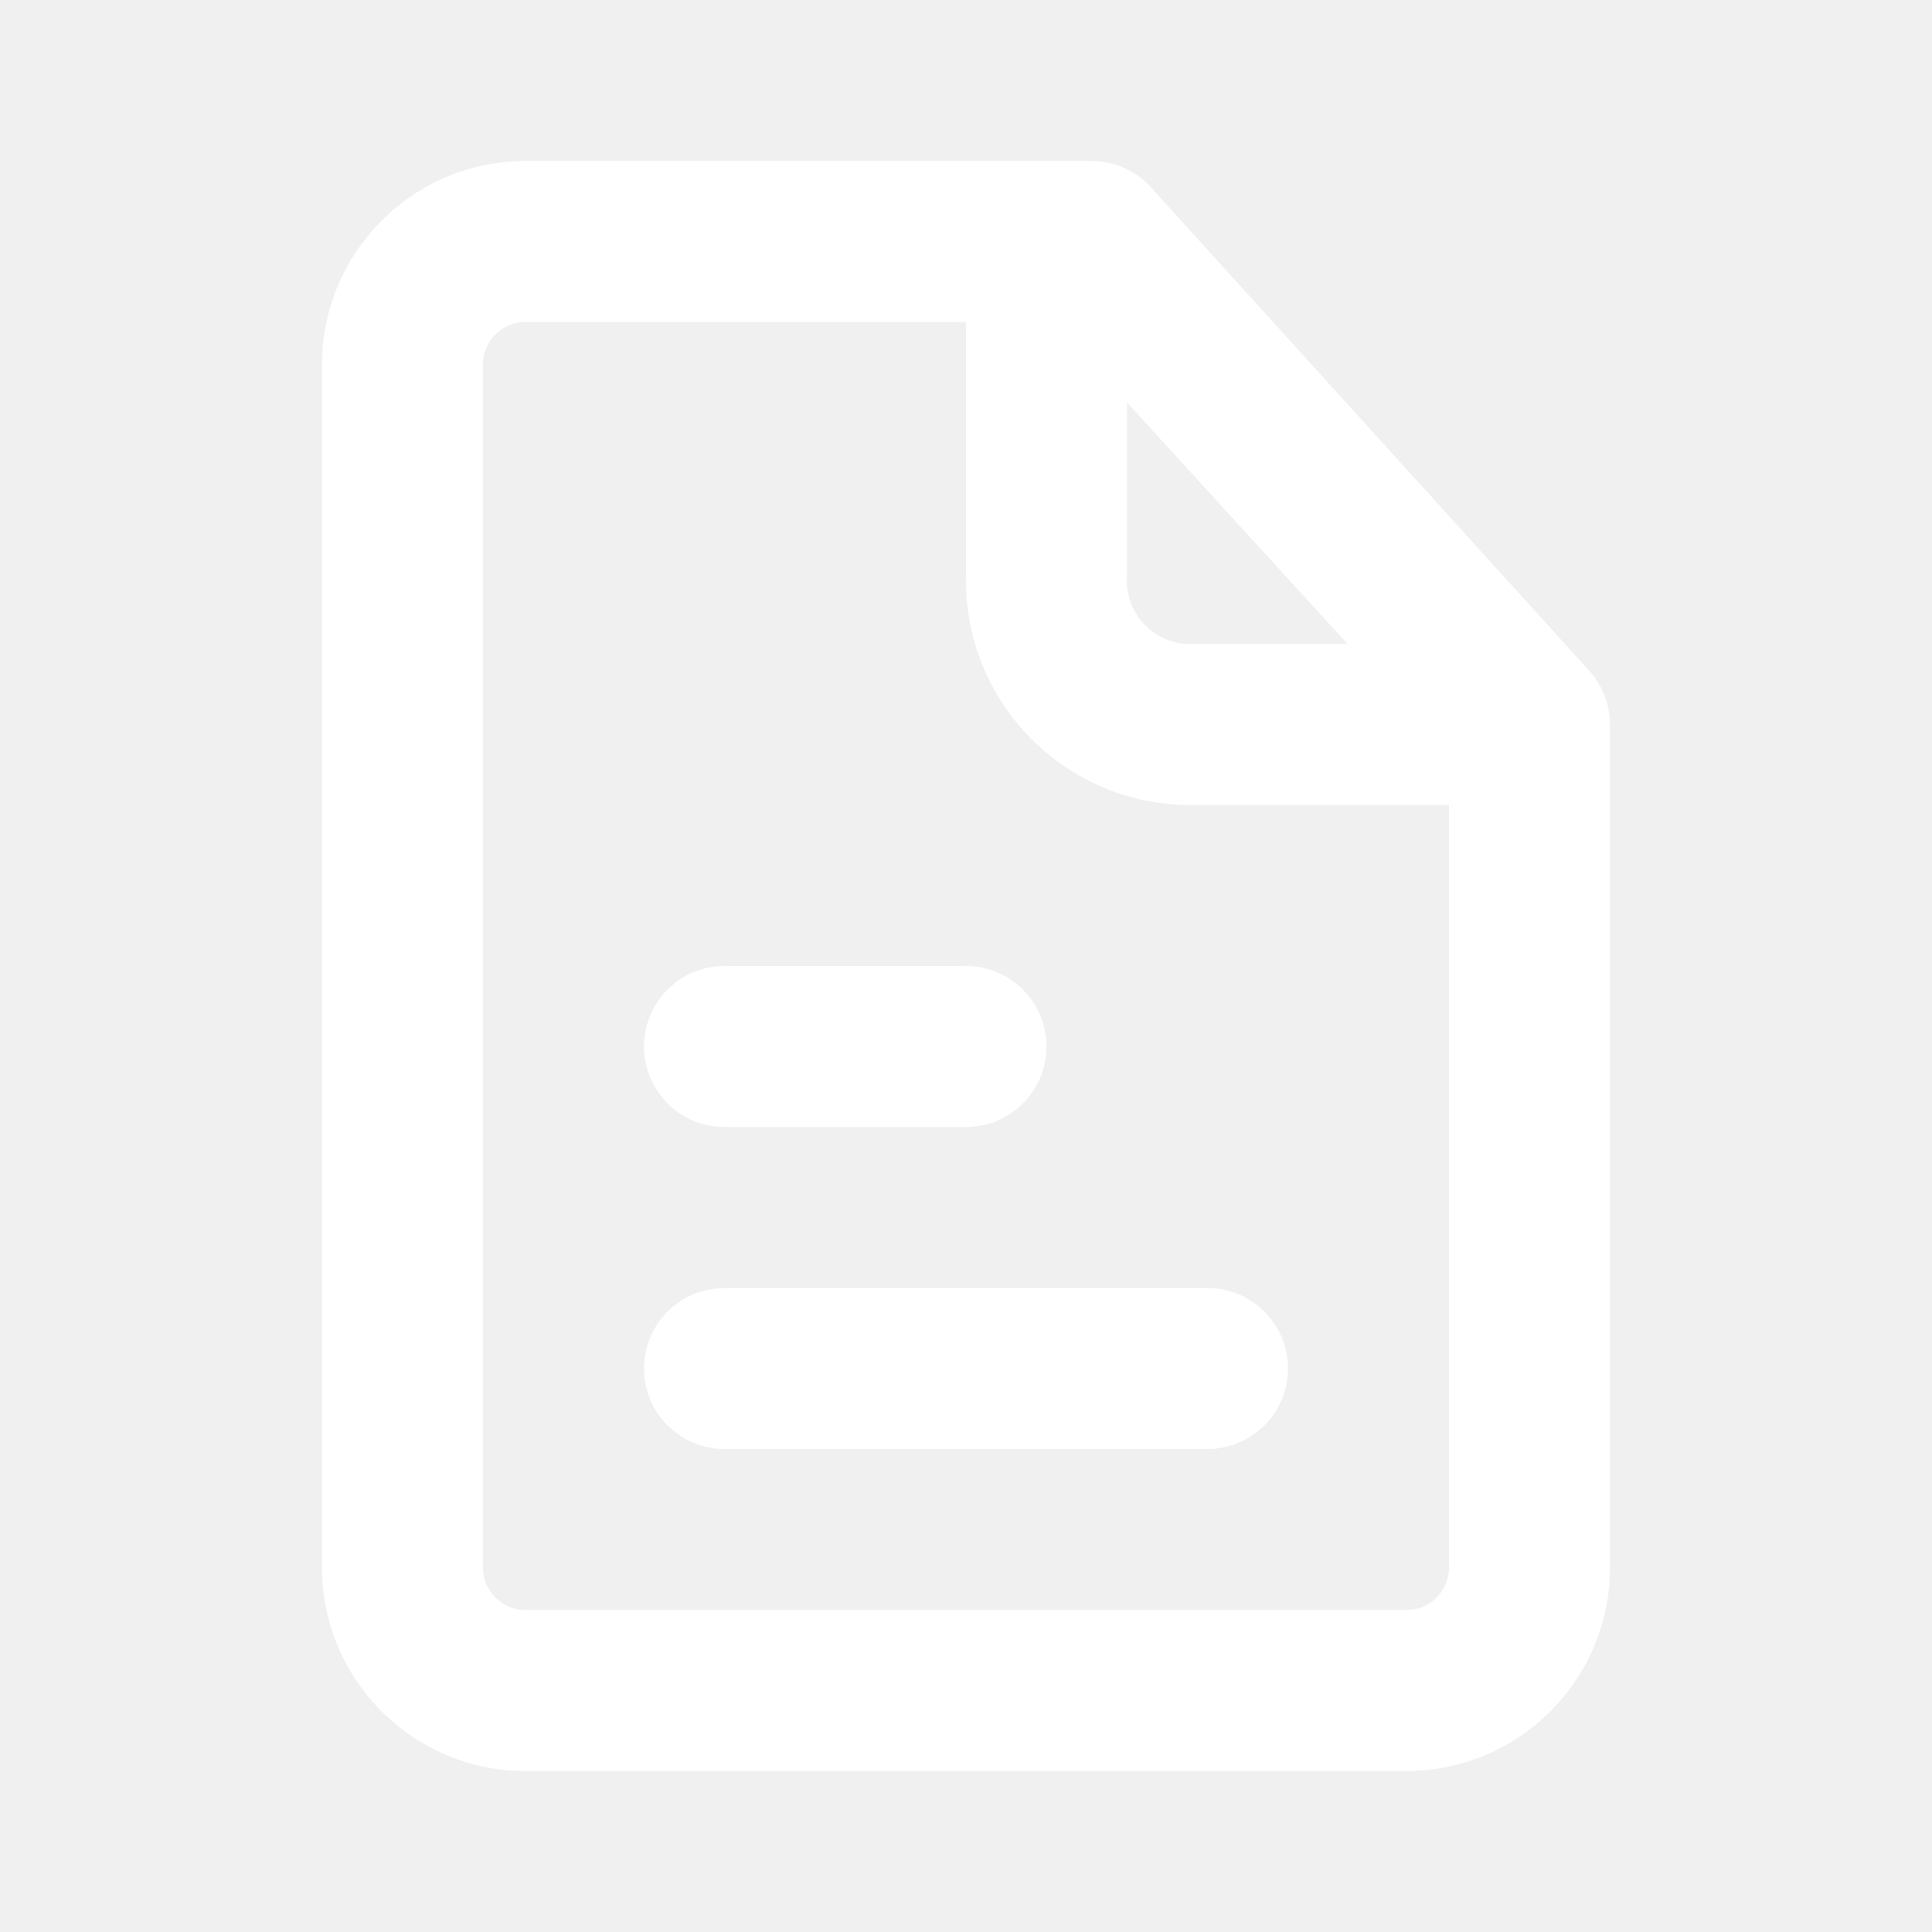
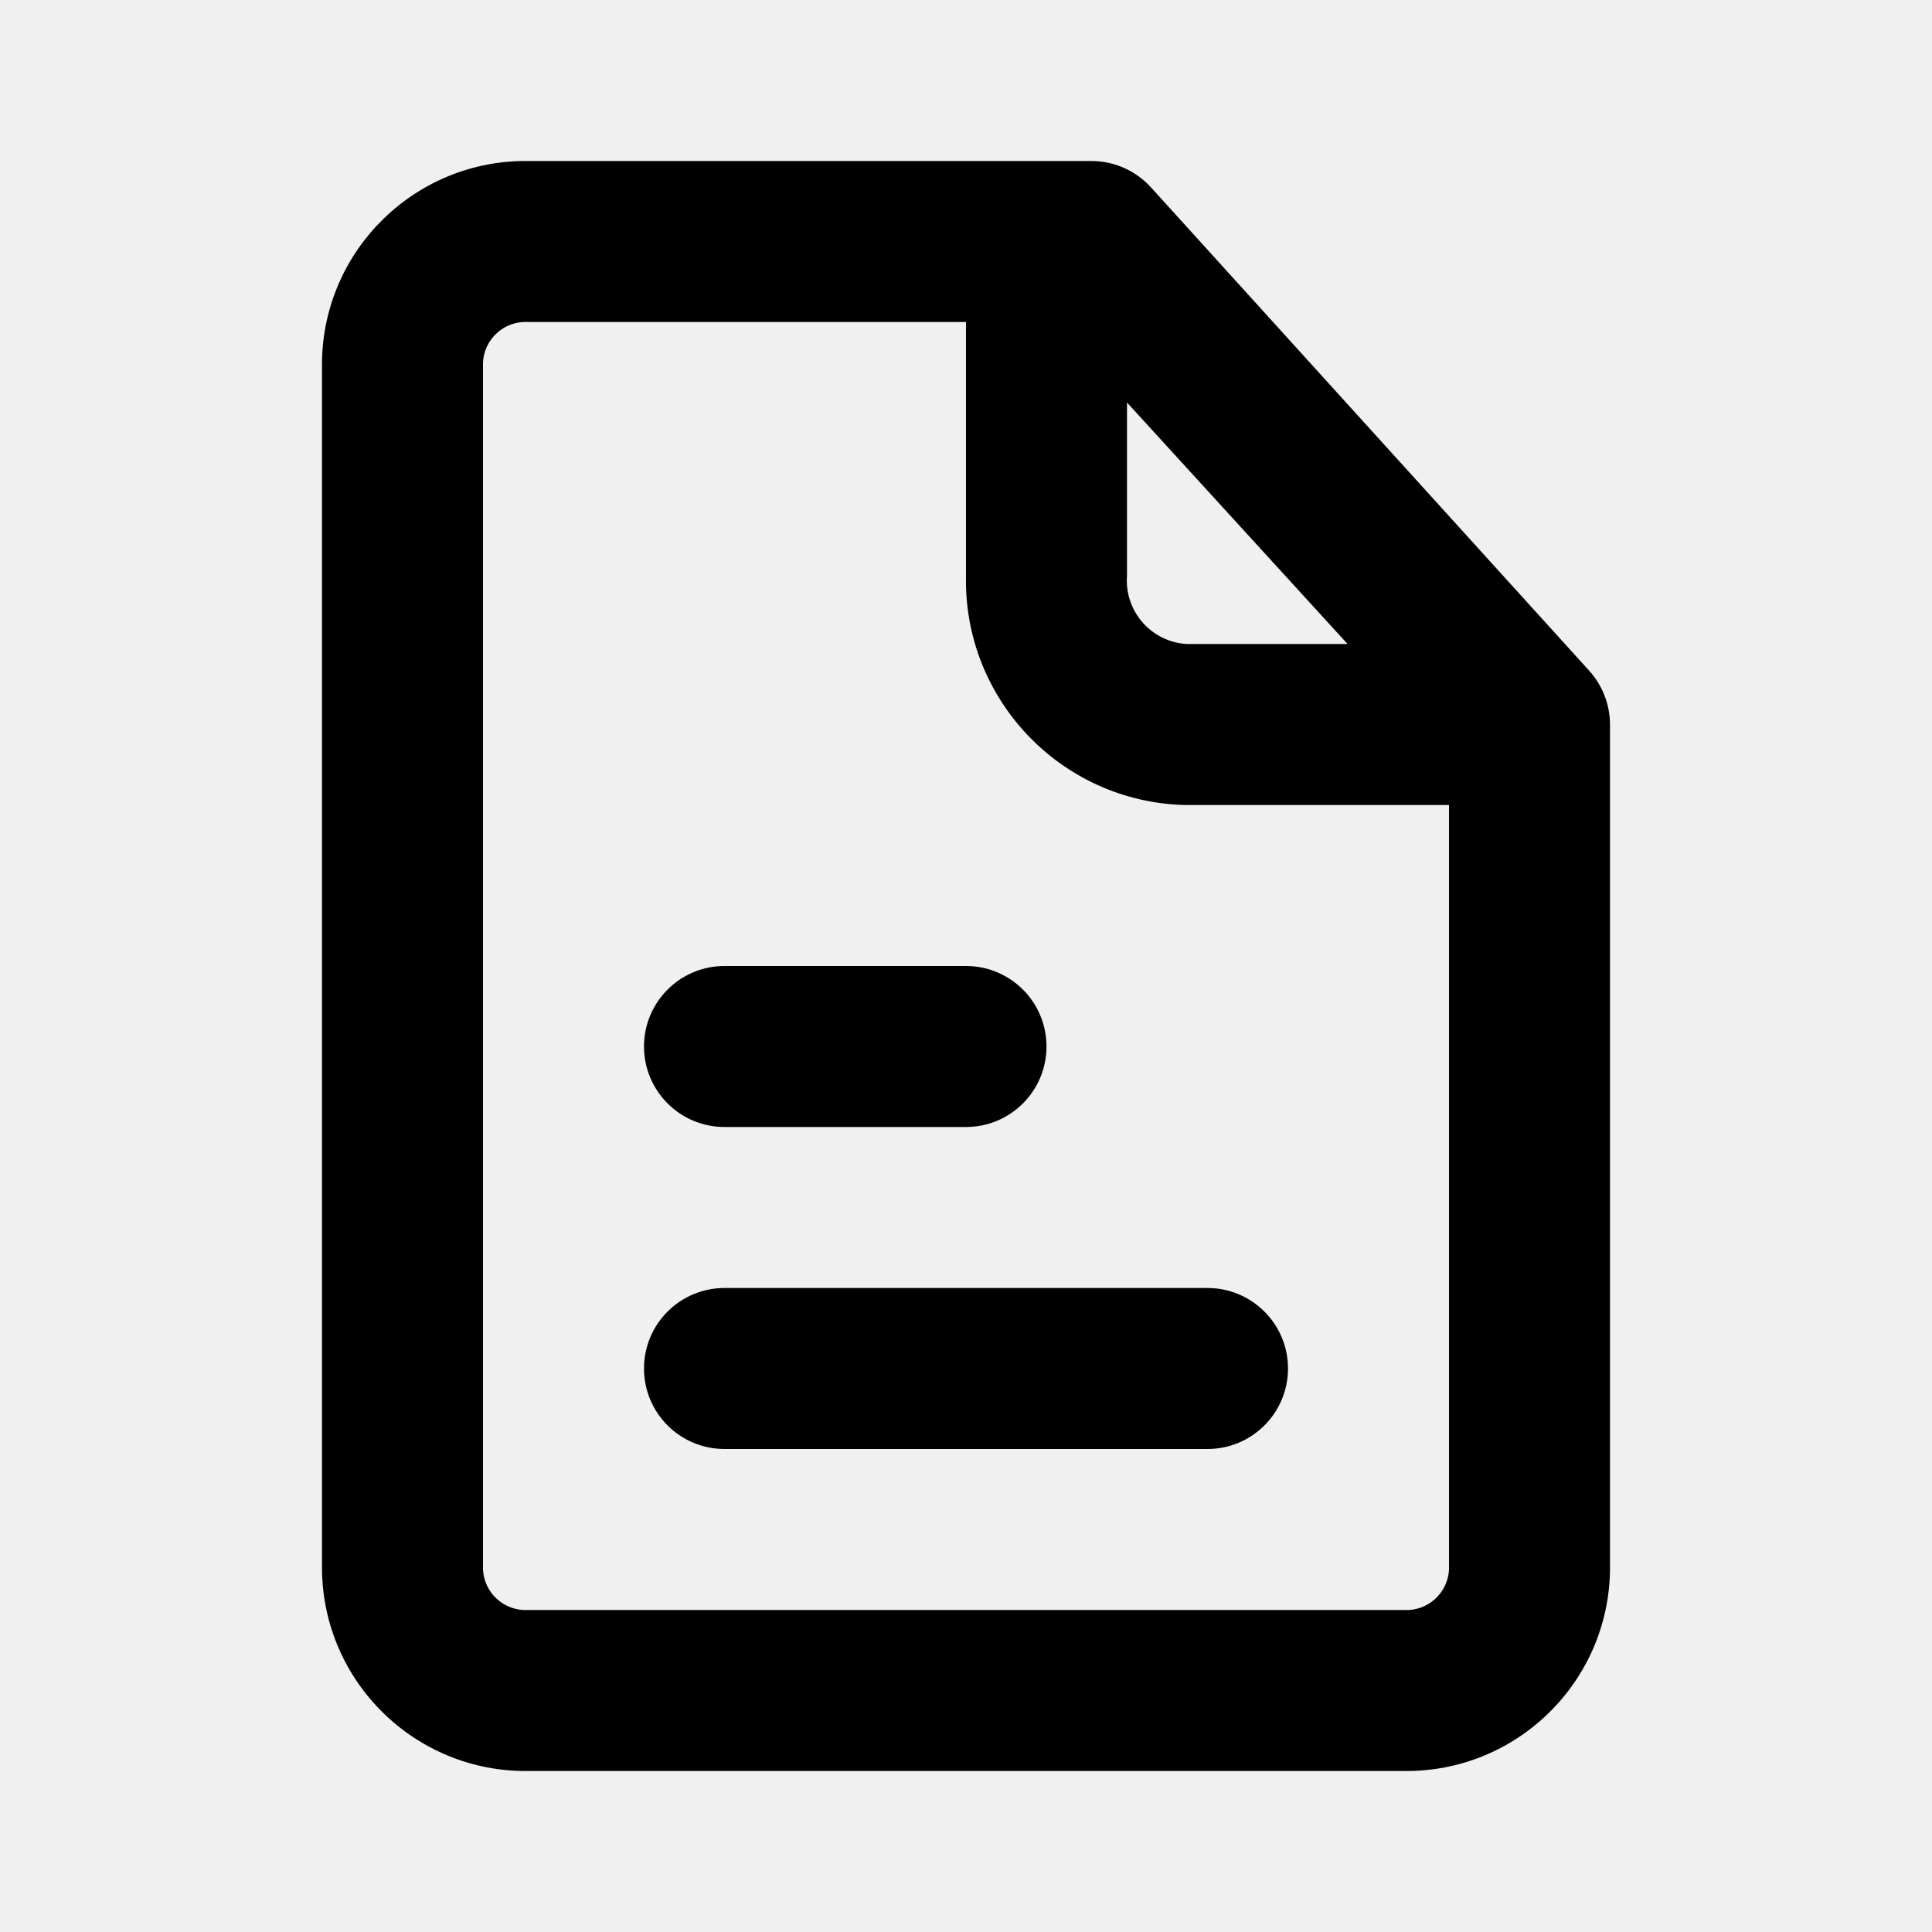
<svg xmlns="http://www.w3.org/2000/svg" height="24" viewBox="0 0 24 24" width="24">
-   <g fill="#fff">
+   <g>
    <path d="m0 0h24v24h-24z" opacity="0" />
    <path d="m15 16h-6a1 1 0 0 0 0 2h6a1 1 0 0 0 0-2z" />
    <path d="m9 14h3a1 1 0 0 0 0-2h-3a1 1 0 0 0 0 2z" />
    <path d="m19.74 8.33-5.44-6a1 1 0 0 0 -.74-.33h-7a2.53 2.53 0 0 0 -2.56 2.5v15a2.53 2.53 0 0 0 2.56 2.5h10.88a2.53 2.53 0 0 0 2.56-2.5v-10.5a1 1 0 0 0 -.26-.67zm-5.74-3.33 2.74 3h-2a.79.79 0 0 1 -.74-.85zm3.44 15h-10.88a.53.53 0 0 1 -.56-.5v-15a.53.53 0 0 1 .56-.5h5.44v3.15a2.79 2.79 0 0 0 2.71 2.85h3.29v9.5a.53.53 0 0 1 -.56.5z" />
  </g>
</svg>
